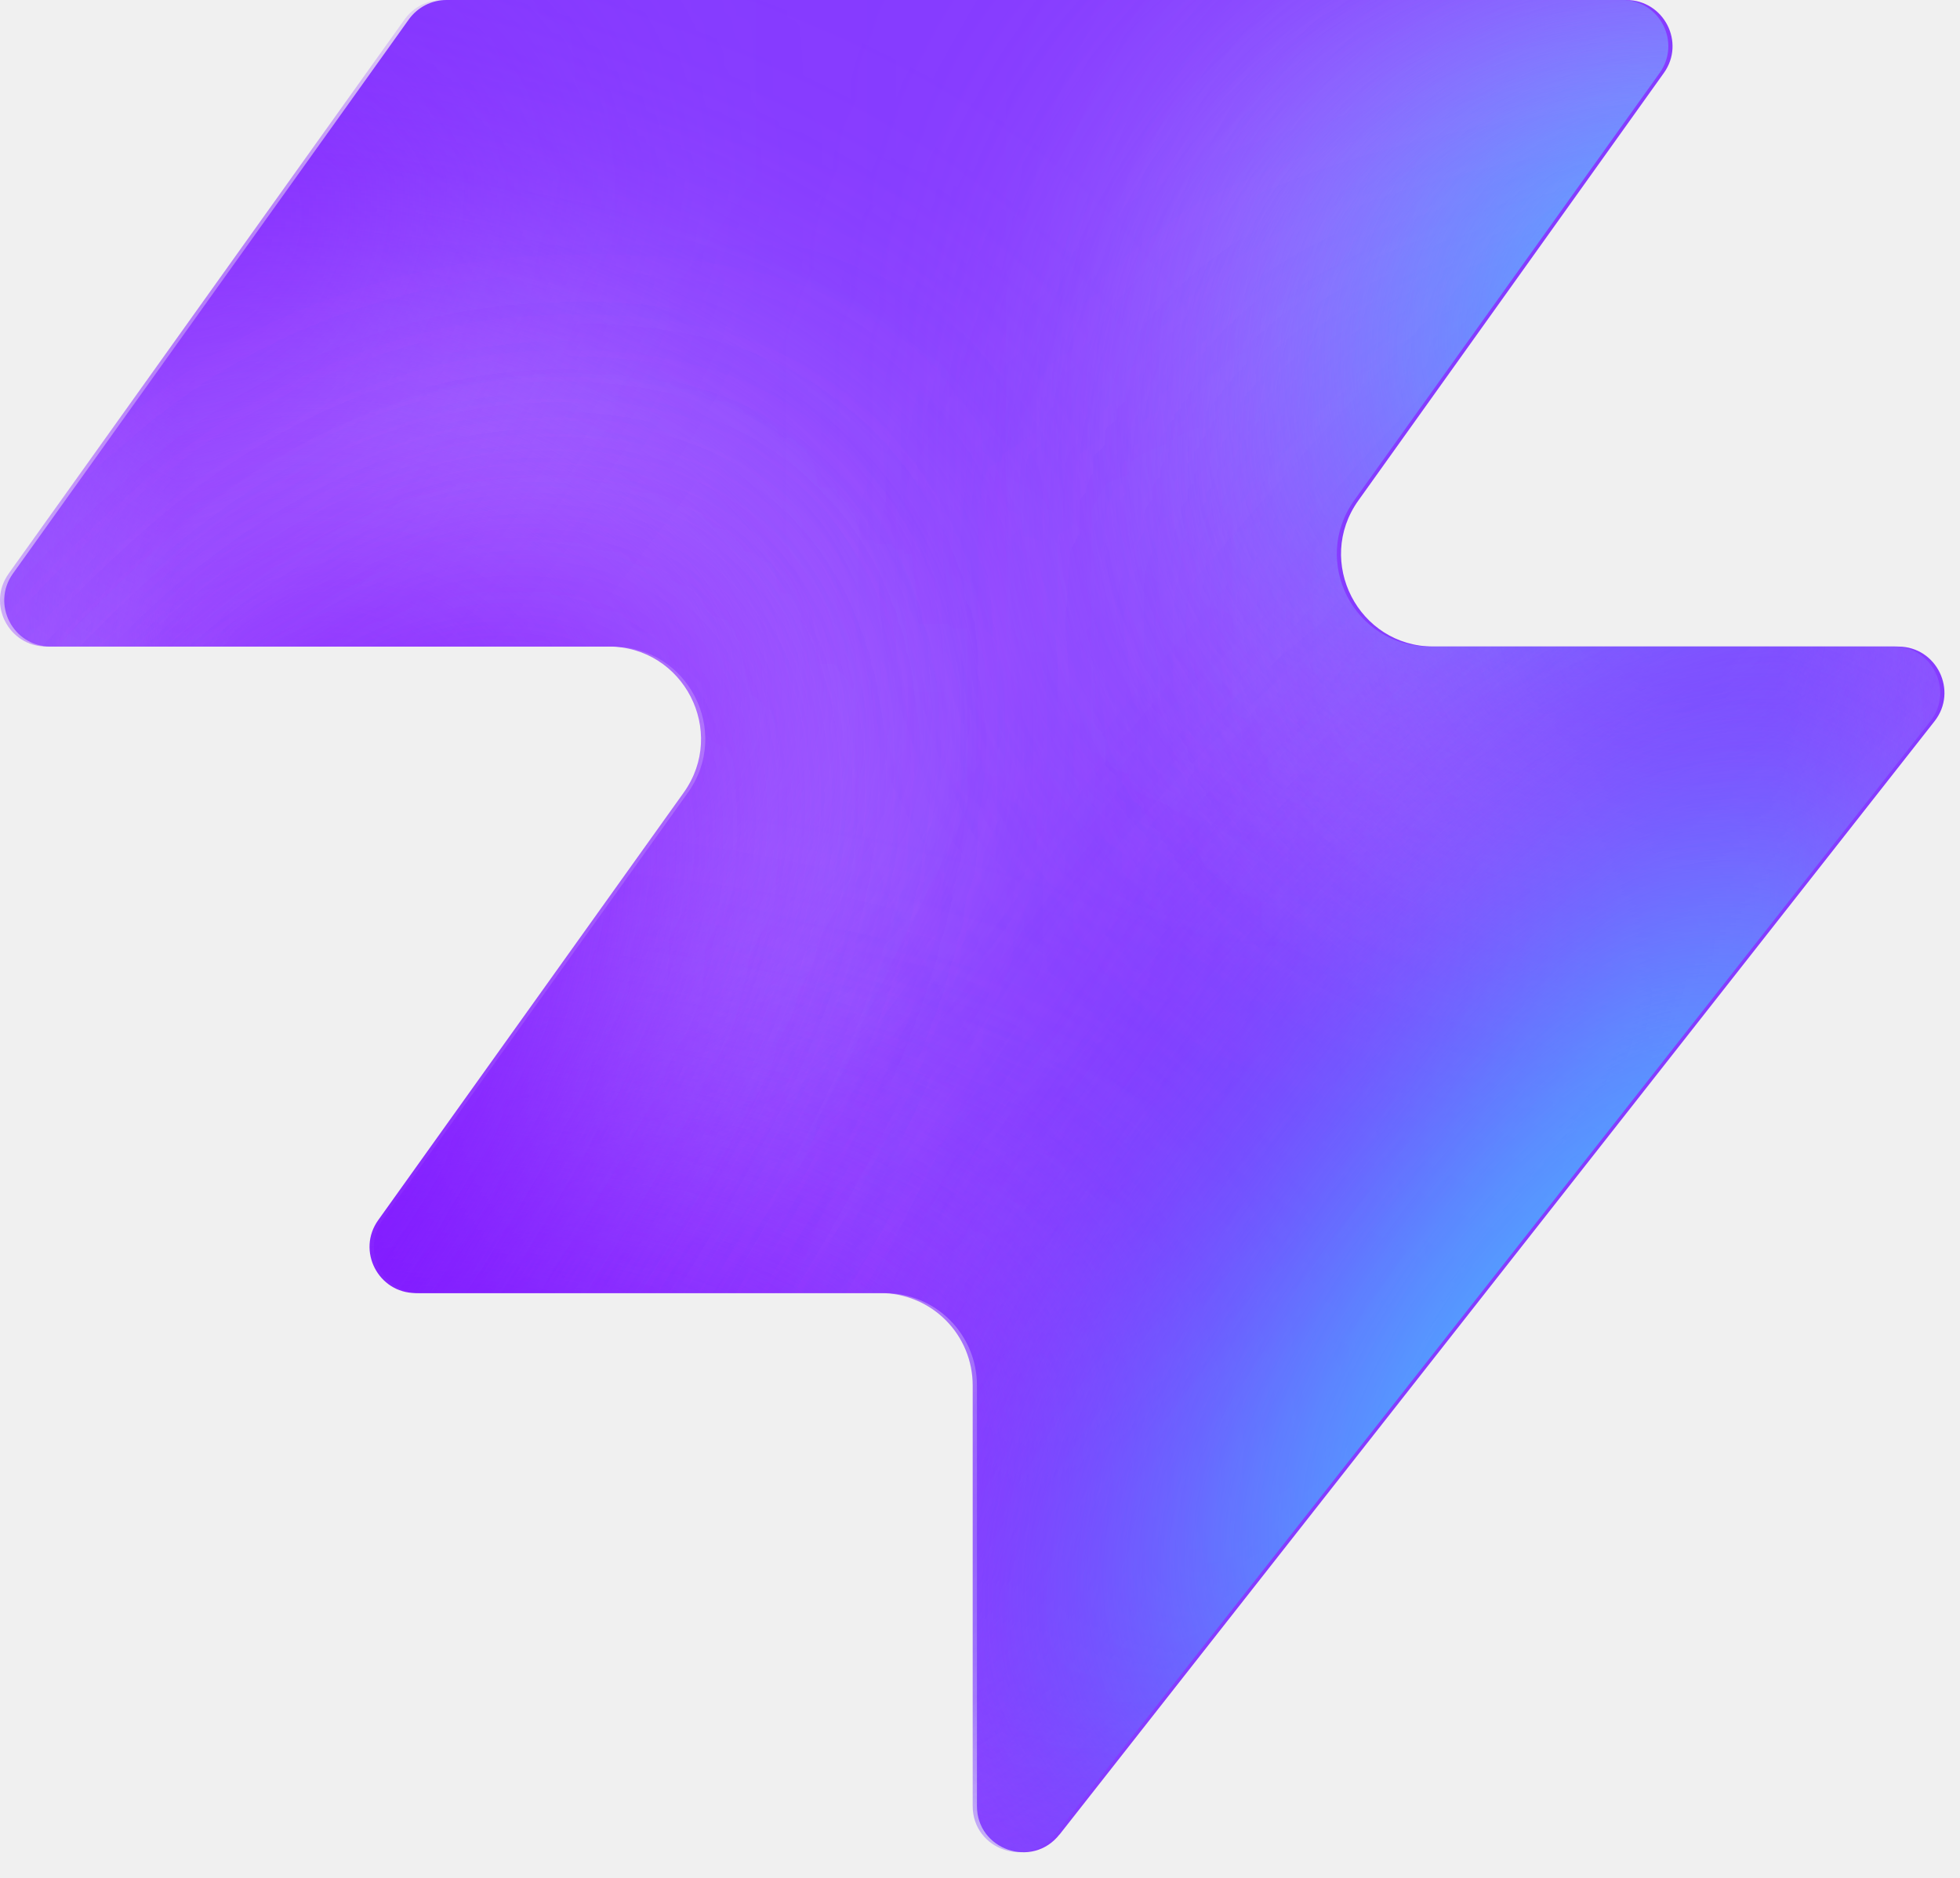
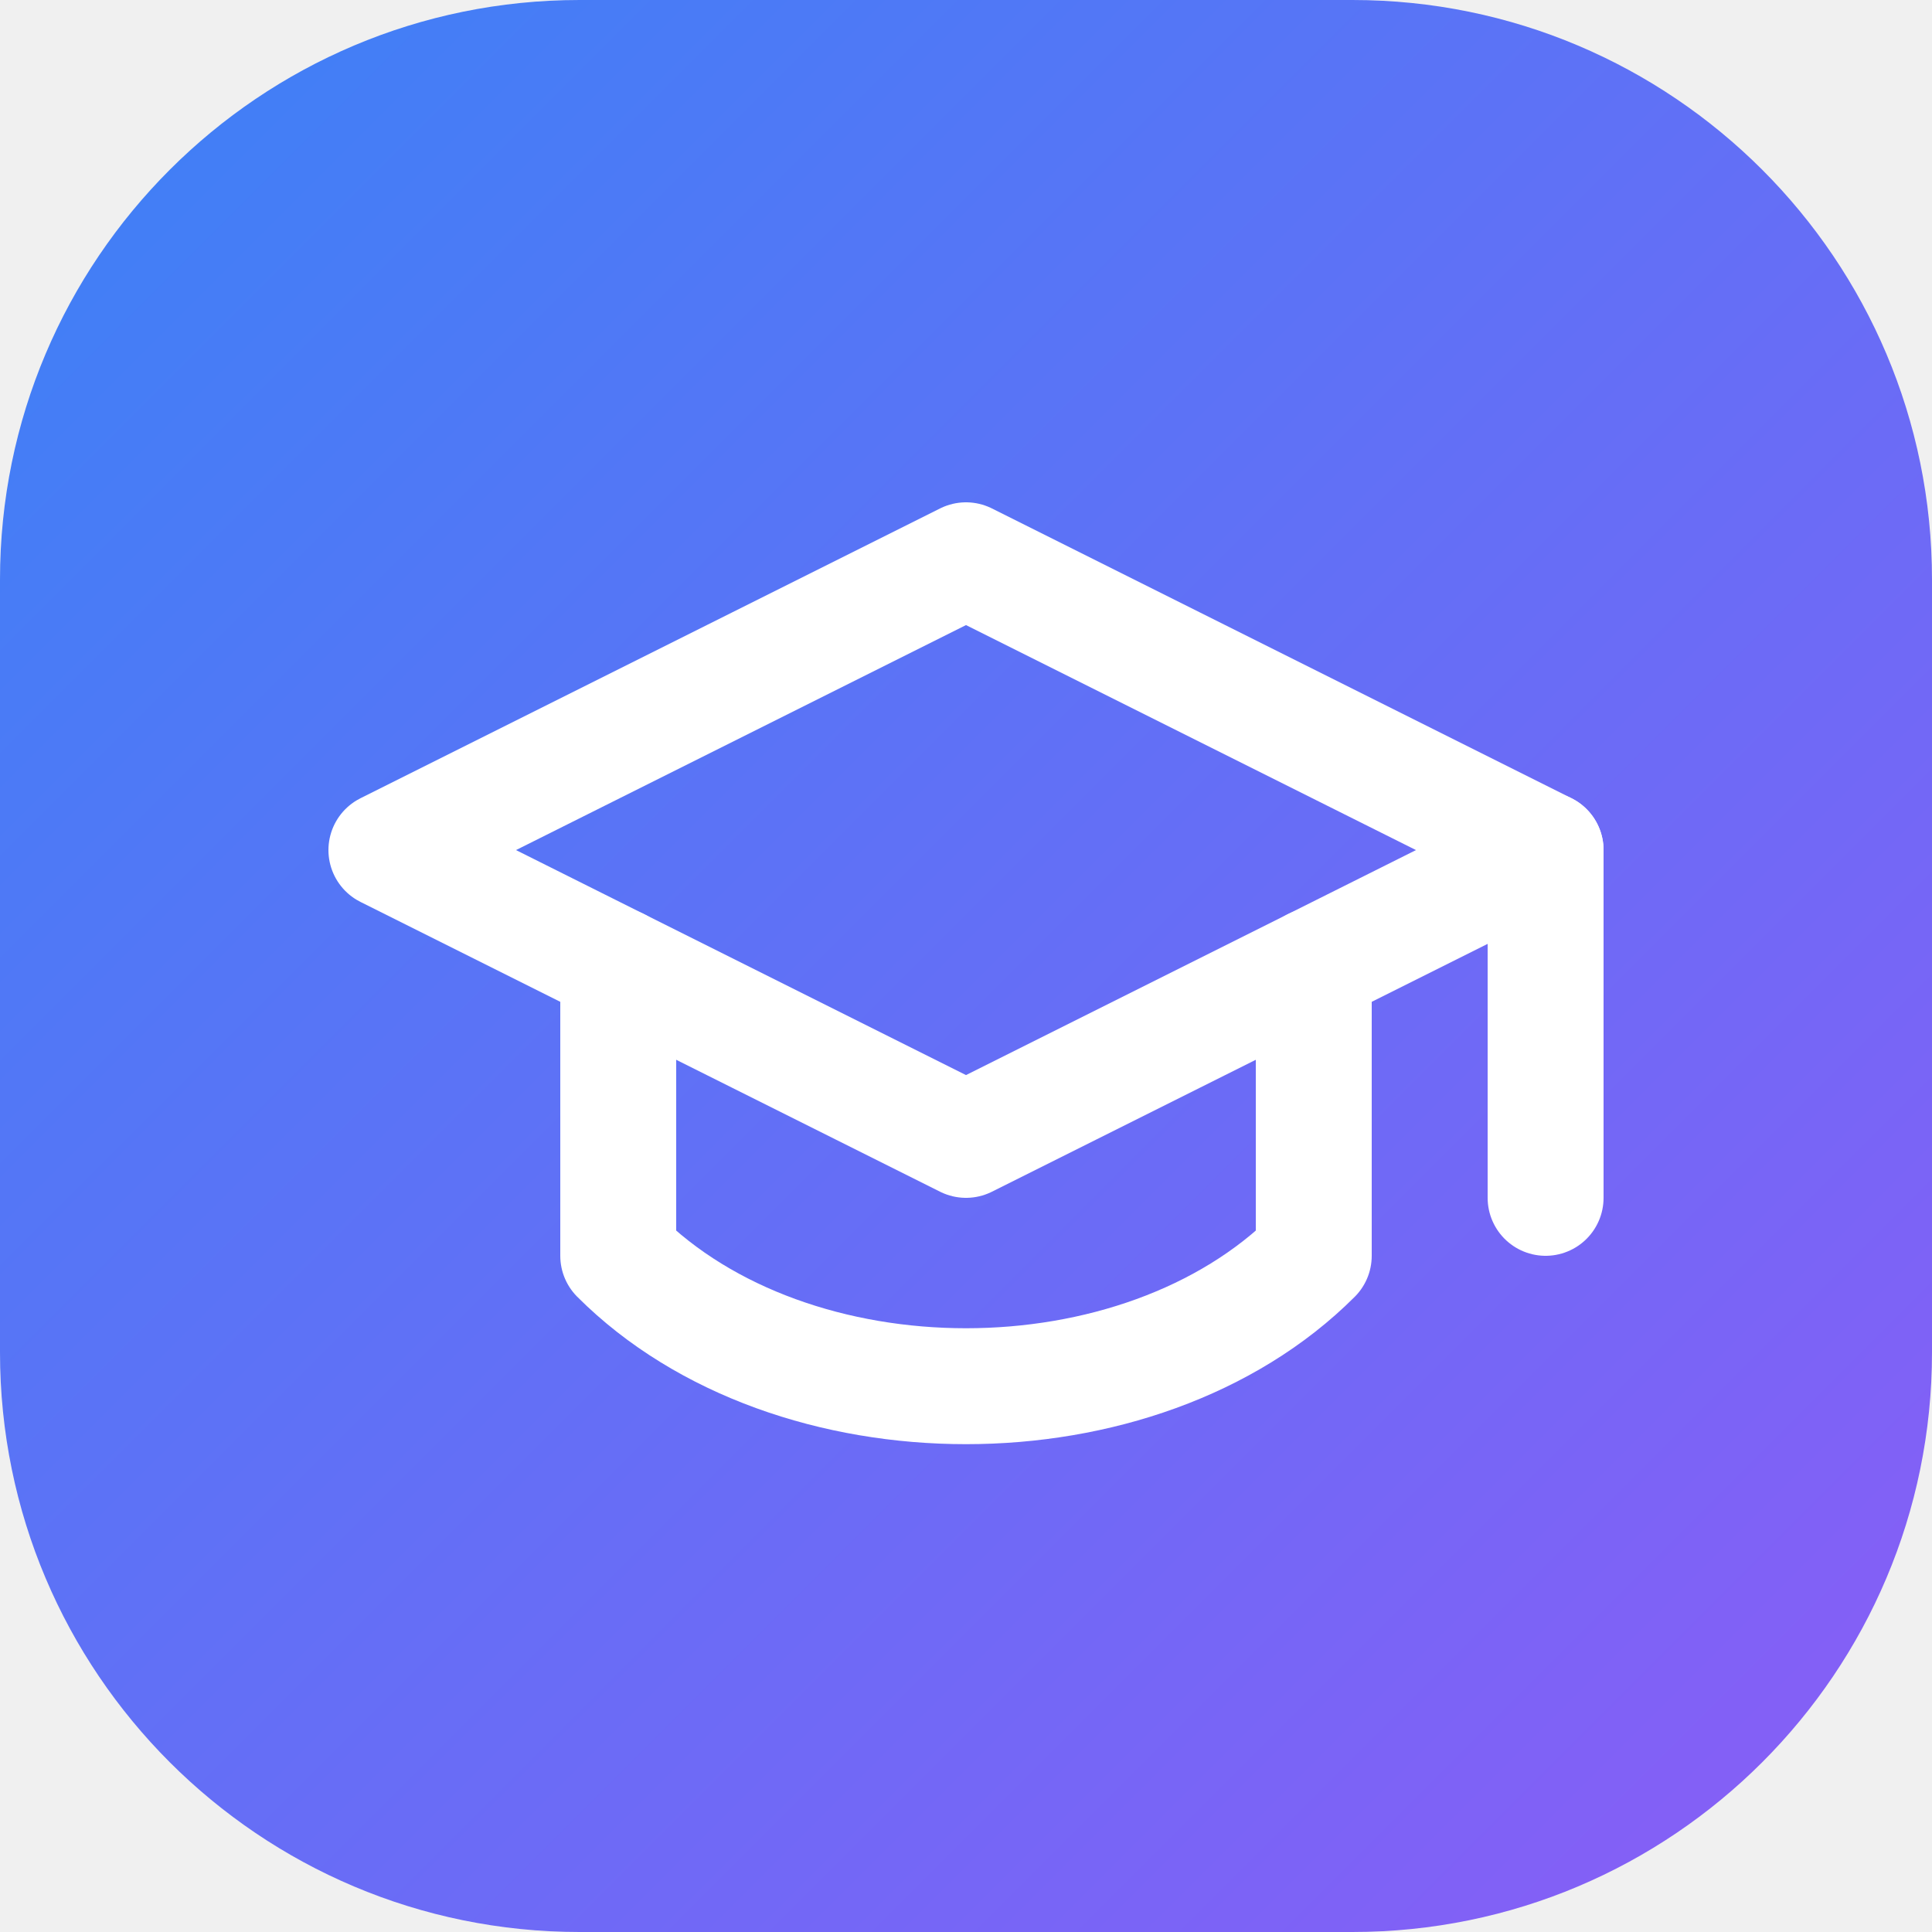
- <svg xmlns="http://www.w3.org/2000/svg" width="48" height="46" fill="none" viewBox="0 0 48 46">
-   <path fill="#863bff" d="M25.946 44.938c-.664.845-2.021.375-2.021-.698V33.937a2.26 2.26 0 0 0-2.262-2.262H10.287c-.92 0-1.456-1.04-.92-1.788l7.48-10.471c1.07-1.497 0-3.578-1.842-3.578H1.237c-.92 0-1.456-1.04-.92-1.788L10.013.474c.214-.297.556-.474.92-.474h28.894c.92 0 1.456 1.04.92 1.788l-7.48 10.471c-1.07 1.498 0 3.579 1.842 3.579h11.377c.943 0 1.473 1.088.89 1.83L25.947 44.94z" style="fill:#863bff;fill:color(display-p3 .525 .23 1);fill-opacity:1" />
-   <mask id="a" width="48" height="46" x="0" y="0" maskUnits="userSpaceOnUse" style="mask-type:alpha">
-     <path fill="#000" d="M25.842 44.938c-.664.844-2.021.375-2.021-.698V33.937a2.26 2.26 0 0 0-2.262-2.262H10.183c-.92 0-1.456-1.04-.92-1.788l7.48-10.471c1.07-1.498 0-3.579-1.842-3.579H1.133c-.92 0-1.456-1.04-.92-1.787L9.91.473c.214-.297.556-.474.92-.474h28.894c.92 0 1.456 1.04.92 1.788l-7.48 10.471c-1.07 1.498 0 3.578 1.842 3.578h11.377c.943 0 1.473 1.088.89 1.832L25.843 44.94z" style="fill:#000;fill-opacity:1" />
-   </mask>
-   <g mask="url(#a)">
-     <g filter="url(#b)">
-       <ellipse cx="5.508" cy="14.704" fill="#ede6ff" rx="5.508" ry="14.704" style="fill:#ede6ff;fill:color(display-p3 .927 .903 1);fill-opacity:1" transform="matrix(.00324 1 1 -.00324 -4.47 31.516)" />
-     </g>
-     <g filter="url(#c)">
-       <ellipse cx="10.399" cy="29.851" fill="#ede6ff" rx="10.399" ry="29.851" style="fill:#ede6ff;fill:color(display-p3 .927 .903 1);fill-opacity:1" transform="matrix(.00324 1 1 -.00324 -39.328 7.883)" />
-     </g>
-     <g filter="url(#d)">
-       <ellipse cx="5.508" cy="30.487" fill="#7e14ff" rx="5.508" ry="30.487" style="fill:#7e14ff;fill:color(display-p3 .492 .077 1);fill-opacity:1" transform="rotate(89.814 -25.913 -14.639)scale(1 -1)" />
-     </g>
-     <g filter="url(#e)">
-       <ellipse cx="5.508" cy="30.599" fill="#7e14ff" rx="5.508" ry="30.599" style="fill:#7e14ff;fill:color(display-p3 .492 .077 1);fill-opacity:1" transform="rotate(89.814 -32.644 -3.334)scale(1 -1)" />
-     </g>
-     <g filter="url(#f)">
-       <ellipse cx="5.508" cy="30.599" fill="#7e14ff" rx="5.508" ry="30.599" style="fill:#7e14ff;fill:color(display-p3 .492 .077 1);fill-opacity:1" transform="matrix(.00324 1 1 -.00324 -34.34 30.47)" />
-     </g>
-     <g filter="url(#g)">
-       <ellipse cx="14.072" cy="22.078" fill="#ede6ff" rx="14.072" ry="22.078" style="fill:#ede6ff;fill:color(display-p3 .927 .903 1);fill-opacity:1" transform="rotate(93.35 24.506 48.493)scale(-1 1)" />
-     </g>
-     <g filter="url(#h)">
-       <ellipse cx="3.47" cy="21.501" fill="#7e14ff" rx="3.47" ry="21.501" style="fill:#7e14ff;fill:color(display-p3 .492 .077 1);fill-opacity:1" transform="rotate(89.009 28.708 47.59)scale(-1 1)" />
-     </g>
-     <g filter="url(#i)">
-       <ellipse cx="3.47" cy="21.501" fill="#7e14ff" rx="3.47" ry="21.501" style="fill:#7e14ff;fill:color(display-p3 .492 .077 1);fill-opacity:1" transform="rotate(89.009 28.708 47.59)scale(-1 1)" />
-     </g>
-     <g filter="url(#j)">
-       <ellipse cx=".387" cy="8.972" fill="#7e14ff" rx="4.407" ry="29.108" style="fill:#7e14ff;fill:color(display-p3 .492 .077 1);fill-opacity:1" transform="rotate(39.51 .387 8.972)" />
-     </g>
-     <g filter="url(#k)">
-       <ellipse cx="47.523" cy="-6.092" fill="#7e14ff" rx="4.407" ry="29.108" style="fill:#7e14ff;fill:color(display-p3 .492 .077 1);fill-opacity:1" transform="rotate(37.892 47.523 -6.092)" />
-     </g>
-     <g filter="url(#l)">
-       <ellipse cx="41.412" cy="6.333" fill="#47bfff" rx="5.971" ry="9.665" style="fill:#47bfff;fill:color(display-p3 .28 .748 1);fill-opacity:1" transform="rotate(37.892 41.412 6.333)" />
-     </g>
-     <g filter="url(#m)">
-       <ellipse cx="-1.879" cy="38.332" fill="#7e14ff" rx="4.407" ry="29.108" style="fill:#7e14ff;fill:color(display-p3 .492 .077 1);fill-opacity:1" transform="rotate(37.892 -1.88 38.332)" />
-     </g>
-     <g filter="url(#n)">
-       <ellipse cx="-1.879" cy="38.332" fill="#7e14ff" rx="4.407" ry="29.108" style="fill:#7e14ff;fill:color(display-p3 .492 .077 1);fill-opacity:1" transform="rotate(37.892 -1.88 38.332)" />
-     </g>
-     <g filter="url(#o)">
-       <ellipse cx="35.651" cy="29.907" fill="#7e14ff" rx="4.407" ry="29.108" style="fill:#7e14ff;fill:color(display-p3 .492 .077 1);fill-opacity:1" transform="rotate(37.892 35.651 29.907)" />
-     </g>
-     <g filter="url(#p)">
-       <ellipse cx="38.418" cy="32.4" fill="#47bfff" rx="5.971" ry="15.297" style="fill:#47bfff;fill:color(display-p3 .28 .748 1);fill-opacity:1" transform="rotate(37.892 38.418 32.4)" />
-     </g>
+ <svg xmlns="http://www.w3.org/2000/svg" viewBox="0 0 100 100">
+   <defs>
+     <linearGradient id="grad" x1="0%" y1="0%" x2="100%" y2="100%">
+       <stop offset="0%" stop-color="#3b82f6" />
+       <stop offset="100%" stop-color="#8b5cf6" />
+     </linearGradient>
+   </defs>
+   <rect width="100" height="100" rx="30" fill="url(#grad)" />
+   <g transform="translate(14, 14) scale(3)" fill="none" stroke="white" stroke-width="2" stroke-linecap="round" stroke-linejoin="round">
+     <path d="M22 10v6" />
+     <path d="M2 10l10-5 10 5-10 5z" />
+     <path d="M6 12v5c3 3 9 3 12 0v-5" />
  </g>
-   <defs>
-     <filter id="b" width="60.045" height="41.654" x="-19.77" y="16.149" color-interpolation-filters="sRGB" filterUnits="userSpaceOnUse">
-       <feFlood flood-opacity="0" result="BackgroundImageFix" />
-       <feBlend in="SourceGraphic" in2="BackgroundImageFix" result="shape" />
-       <feGaussianBlur result="effect1_foregroundBlur_2002_17158" stdDeviation="7.659" />
-     </filter>
-     <filter id="c" width="90.34" height="51.437" x="-54.613" y="-7.533" color-interpolation-filters="sRGB" filterUnits="userSpaceOnUse">
-       <feFlood flood-opacity="0" result="BackgroundImageFix" />
-       <feBlend in="SourceGraphic" in2="BackgroundImageFix" result="shape" />
-       <feGaussianBlur result="effect1_foregroundBlur_2002_17158" stdDeviation="7.659" />
-     </filter>
-     <filter id="d" width="79.355" height="29.4" x="-49.64" y="2.03" color-interpolation-filters="sRGB" filterUnits="userSpaceOnUse">
-       <feFlood flood-opacity="0" result="BackgroundImageFix" />
-       <feBlend in="SourceGraphic" in2="BackgroundImageFix" result="shape" />
-       <feGaussianBlur result="effect1_foregroundBlur_2002_17158" stdDeviation="4.596" />
-     </filter>
-     <filter id="e" width="79.579" height="29.4" x="-45.045" y="20.029" color-interpolation-filters="sRGB" filterUnits="userSpaceOnUse">
-       <feFlood flood-opacity="0" result="BackgroundImageFix" />
-       <feBlend in="SourceGraphic" in2="BackgroundImageFix" result="shape" />
-       <feGaussianBlur result="effect1_foregroundBlur_2002_17158" stdDeviation="4.596" />
-     </filter>
-     <filter id="f" width="79.579" height="29.4" x="-43.513" y="21.178" color-interpolation-filters="sRGB" filterUnits="userSpaceOnUse">
-       <feFlood flood-opacity="0" result="BackgroundImageFix" />
-       <feBlend in="SourceGraphic" in2="BackgroundImageFix" result="shape" />
-       <feGaussianBlur result="effect1_foregroundBlur_2002_17158" stdDeviation="4.596" />
-     </filter>
-     <filter id="g" width="74.749" height="58.852" x="15.756" y="-17.901" color-interpolation-filters="sRGB" filterUnits="userSpaceOnUse">
-       <feFlood flood-opacity="0" result="BackgroundImageFix" />
-       <feBlend in="SourceGraphic" in2="BackgroundImageFix" result="shape" />
-       <feGaussianBlur result="effect1_foregroundBlur_2002_17158" stdDeviation="7.659" />
-     </filter>
-     <filter id="h" width="61.377" height="25.362" x="23.548" y="2.284" color-interpolation-filters="sRGB" filterUnits="userSpaceOnUse">
-       <feFlood flood-opacity="0" result="BackgroundImageFix" />
-       <feBlend in="SourceGraphic" in2="BackgroundImageFix" result="shape" />
-       <feGaussianBlur result="effect1_foregroundBlur_2002_17158" stdDeviation="4.596" />
-     </filter>
-     <filter id="i" width="61.377" height="25.362" x="23.548" y="2.284" color-interpolation-filters="sRGB" filterUnits="userSpaceOnUse">
-       <feFlood flood-opacity="0" result="BackgroundImageFix" />
-       <feBlend in="SourceGraphic" in2="BackgroundImageFix" result="shape" />
-       <feGaussianBlur result="effect1_foregroundBlur_2002_17158" stdDeviation="4.596" />
-     </filter>
-     <filter id="j" width="56.045" height="63.649" x="-27.636" y="-22.853" color-interpolation-filters="sRGB" filterUnits="userSpaceOnUse">
-       <feFlood flood-opacity="0" result="BackgroundImageFix" />
-       <feBlend in="SourceGraphic" in2="BackgroundImageFix" result="shape" />
-       <feGaussianBlur result="effect1_foregroundBlur_2002_17158" stdDeviation="4.596" />
-     </filter>
-     <filter id="k" width="54.814" height="64.646" x="20.116" y="-38.415" color-interpolation-filters="sRGB" filterUnits="userSpaceOnUse">
-       <feFlood flood-opacity="0" result="BackgroundImageFix" />
-       <feBlend in="SourceGraphic" in2="BackgroundImageFix" result="shape" />
-       <feGaussianBlur result="effect1_foregroundBlur_2002_17158" stdDeviation="4.596" />
-     </filter>
-     <filter id="l" width="33.541" height="35.313" x="24.641" y="-11.323" color-interpolation-filters="sRGB" filterUnits="userSpaceOnUse">
-       <feFlood flood-opacity="0" result="BackgroundImageFix" />
-       <feBlend in="SourceGraphic" in2="BackgroundImageFix" result="shape" />
-       <feGaussianBlur result="effect1_foregroundBlur_2002_17158" stdDeviation="4.596" />
-     </filter>
-     <filter id="m" width="54.814" height="64.646" x="-29.286" y="6.009" color-interpolation-filters="sRGB" filterUnits="userSpaceOnUse">
-       <feFlood flood-opacity="0" result="BackgroundImageFix" />
-       <feBlend in="SourceGraphic" in2="BackgroundImageFix" result="shape" />
-       <feGaussianBlur result="effect1_foregroundBlur_2002_17158" stdDeviation="4.596" />
-     </filter>
-     <filter id="n" width="54.814" height="64.646" x="-29.286" y="6.009" color-interpolation-filters="sRGB" filterUnits="userSpaceOnUse">
-       <feFlood flood-opacity="0" result="BackgroundImageFix" />
-       <feBlend in="SourceGraphic" in2="BackgroundImageFix" result="shape" />
-       <feGaussianBlur result="effect1_foregroundBlur_2002_17158" stdDeviation="4.596" />
-     </filter>
-     <filter id="o" width="54.814" height="64.646" x="8.244" y="-2.416" color-interpolation-filters="sRGB" filterUnits="userSpaceOnUse">
-       <feFlood flood-opacity="0" result="BackgroundImageFix" />
-       <feBlend in="SourceGraphic" in2="BackgroundImageFix" result="shape" />
-       <feGaussianBlur result="effect1_foregroundBlur_2002_17158" stdDeviation="4.596" />
-     </filter>
-     <filter id="p" width="39.409" height="43.623" x="18.713" y="10.588" color-interpolation-filters="sRGB" filterUnits="userSpaceOnUse">
-       <feFlood flood-opacity="0" result="BackgroundImageFix" />
-       <feBlend in="SourceGraphic" in2="BackgroundImageFix" result="shape" />
-       <feGaussianBlur result="effect1_foregroundBlur_2002_17158" stdDeviation="4.596" />
-     </filter>
-   </defs>
</svg>
